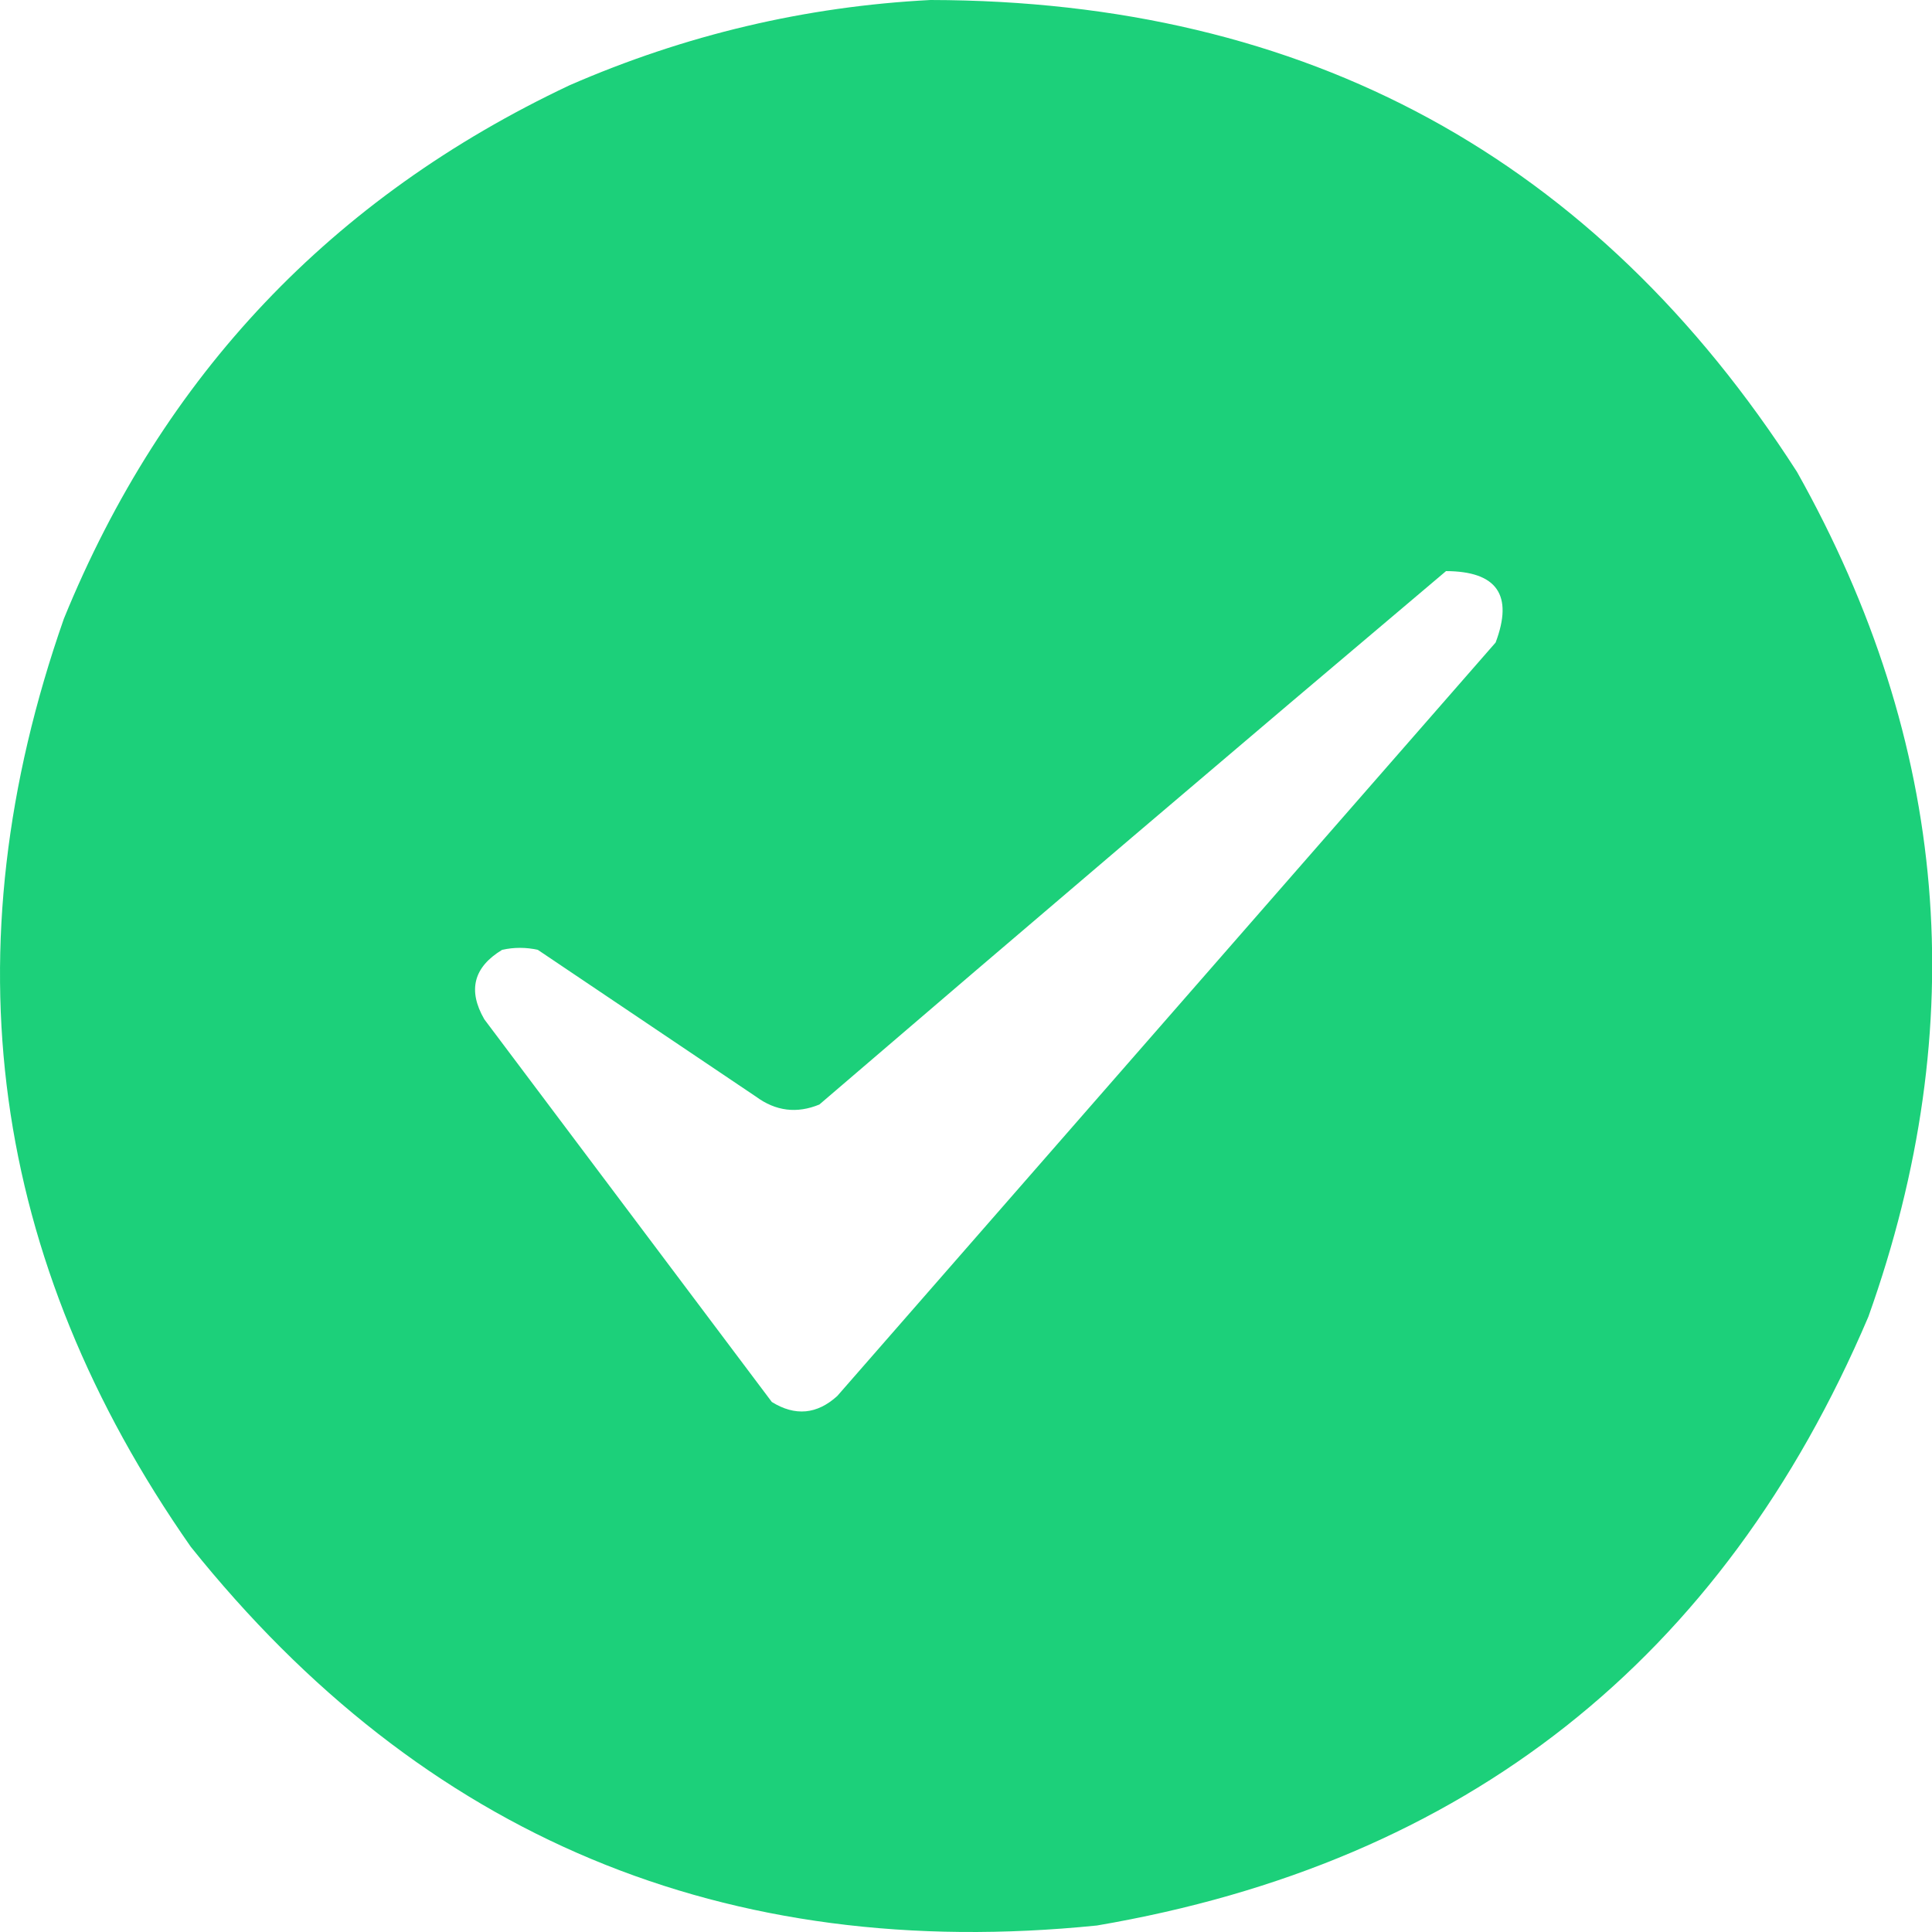
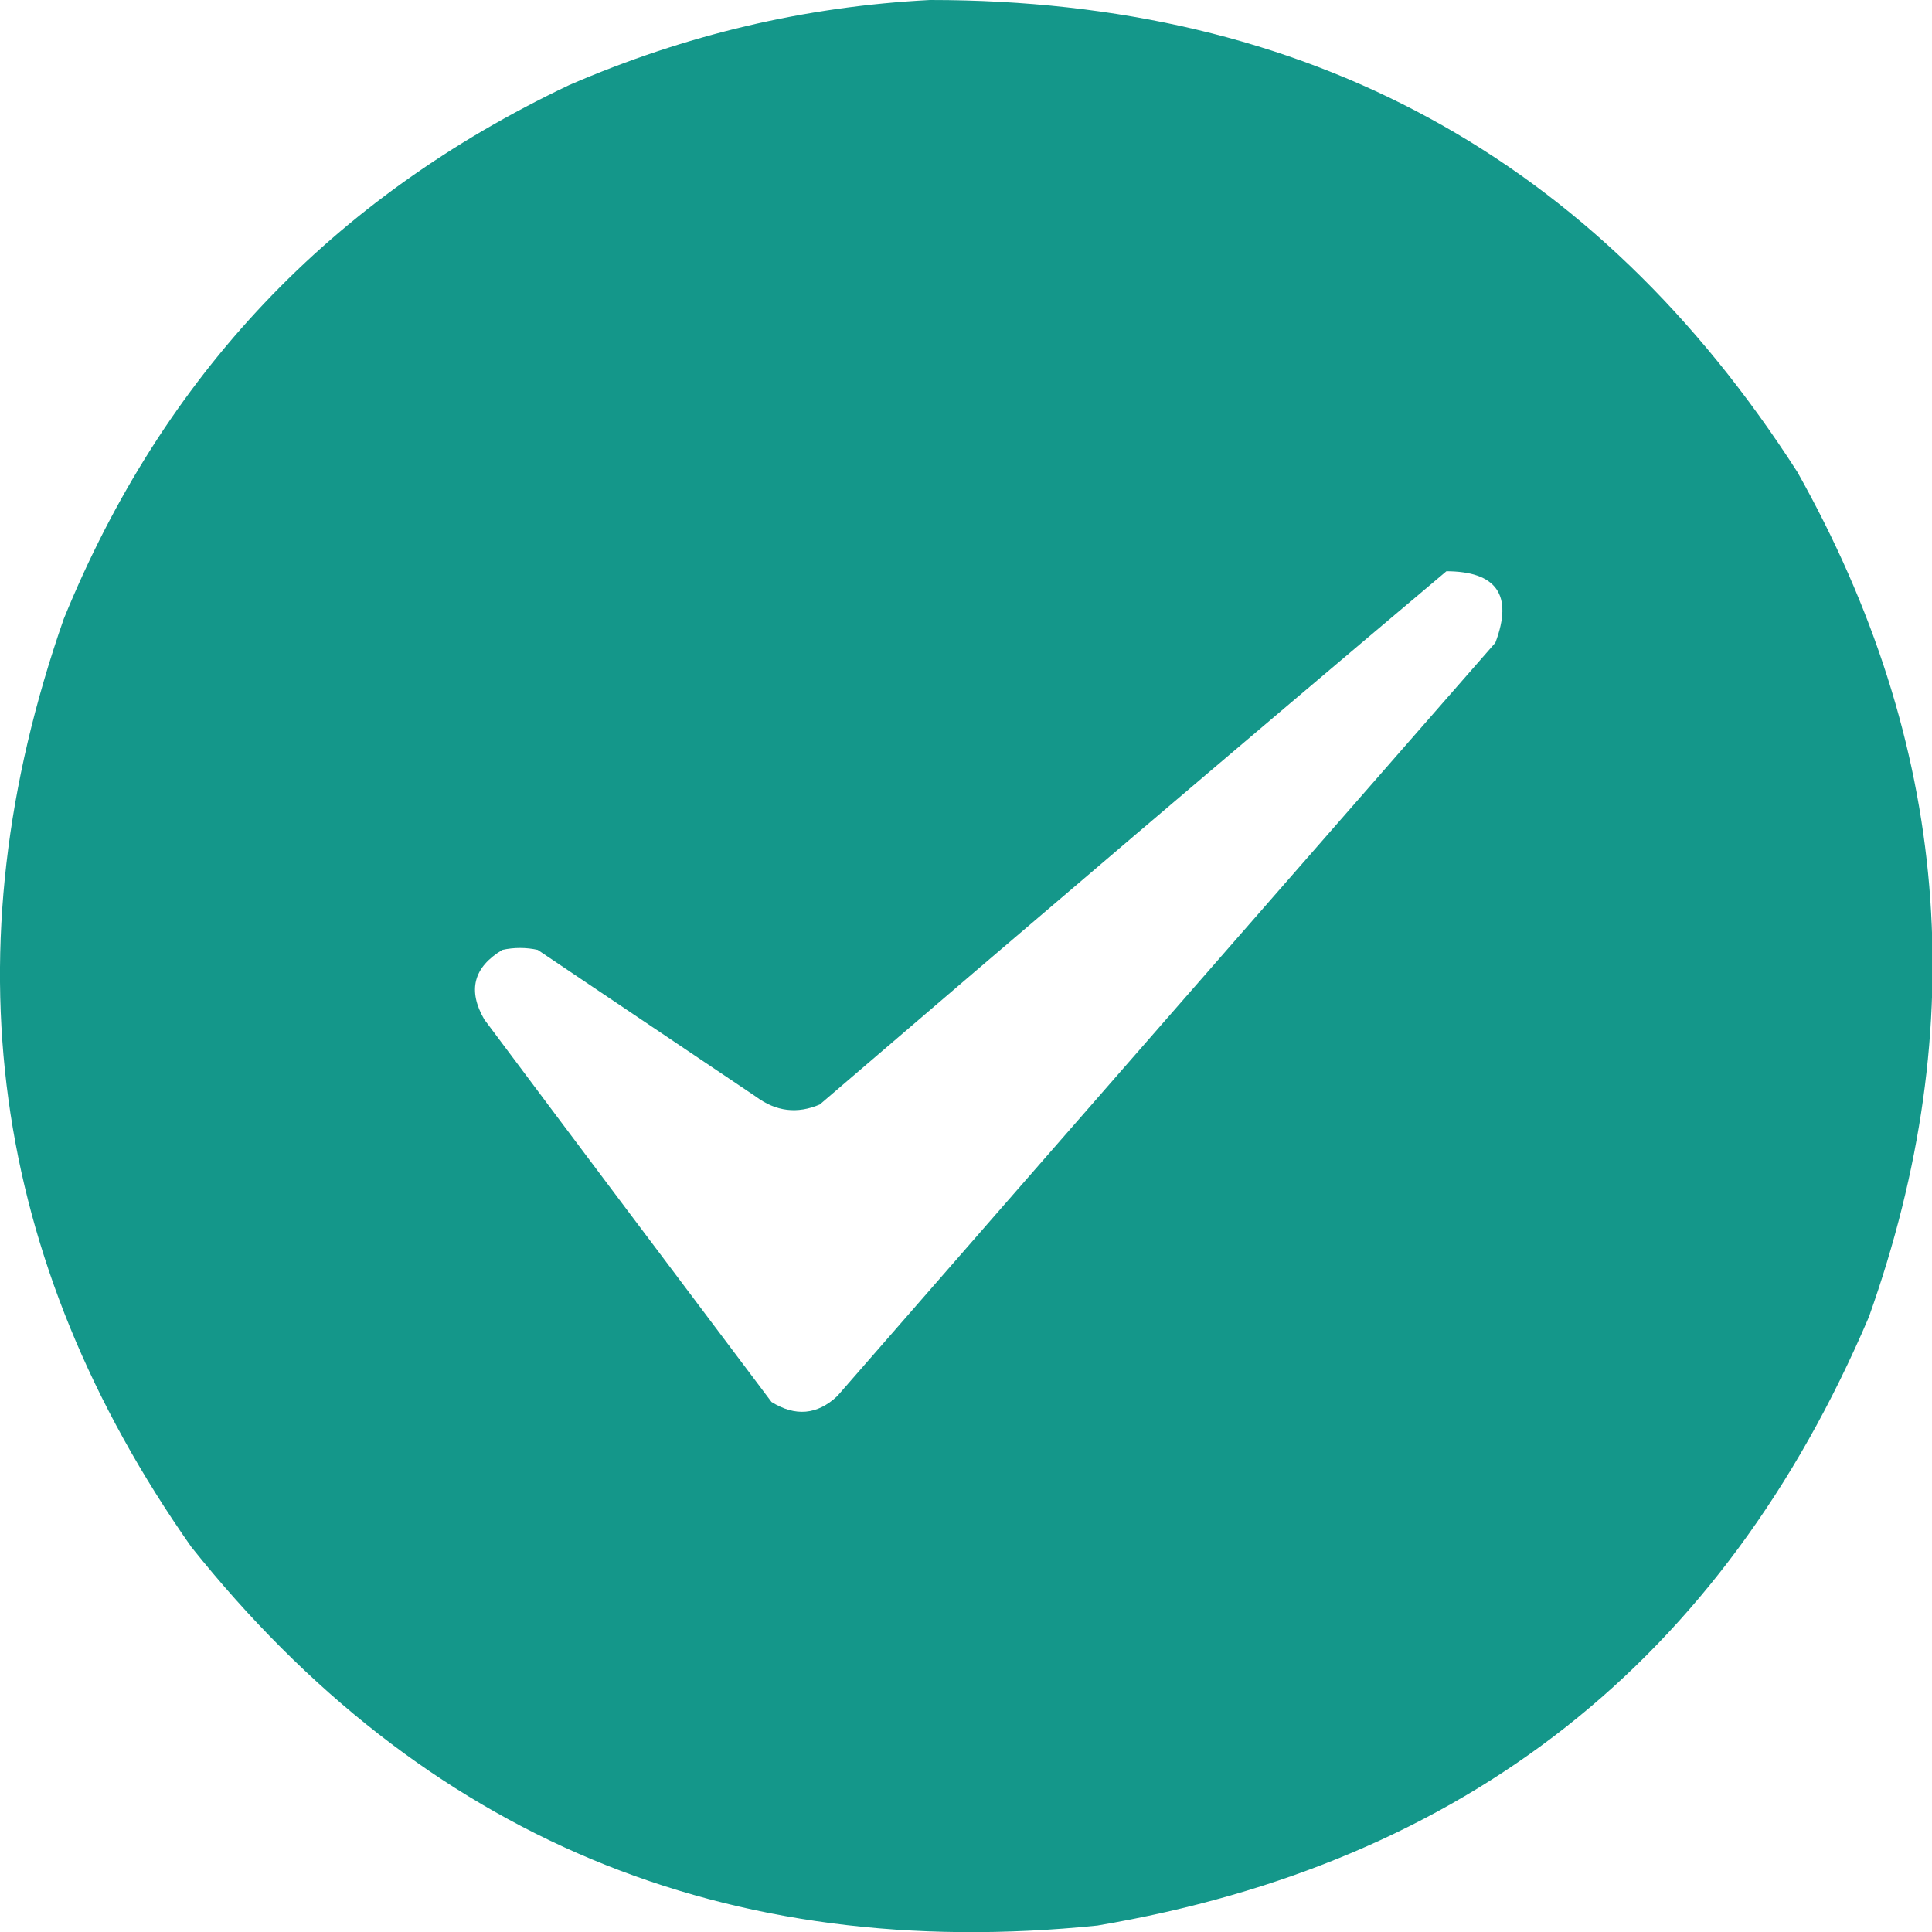
- <svg xmlns="http://www.w3.org/2000/svg" width="30" height="30" viewBox="0 0 30 30" fill="none">
-   <path opacity="0.992" fill-rule="evenodd" clip-rule="evenodd" d="M14.448 0C20.289 0.01 24.774 2.453 27.904 7.328C30.264 11.53 30.634 15.903 29.012 20.446C26.744 25.772 22.752 28.923 17.034 29.899C11.26 30.485 6.569 28.524 2.962 24.018C-0.155 19.56 -0.812 14.756 0.992 9.607C2.533 5.828 5.151 3.067 8.844 1.324C10.64 0.541 12.508 0.1 14.448 0ZM22.454 8.868C23.245 8.871 23.502 9.24 23.224 9.977C19.816 13.877 16.408 17.777 13.001 21.677C12.686 21.963 12.347 21.994 11.985 21.77C10.496 19.789 9.008 17.808 7.52 15.827C7.261 15.378 7.353 15.018 7.797 14.749C7.982 14.708 8.166 14.708 8.351 14.749C9.48 15.509 10.609 16.268 11.738 17.028C12.045 17.254 12.373 17.295 12.723 17.151C15.96 14.374 19.203 11.613 22.454 8.868Z" fill="#1AD079" />
+ <svg xmlns="http://www.w3.org/2000/svg" id="Capa_1" version="1.1" viewBox="0 0 30 30">
+   <defs>
+     <style>
+       .st0 {
+         fill: #129689;
+         fill-rule: evenodd;
+         isolation: isolate;
+         opacity: .99;
+       }
+     </style>
+   </defs>
+   <path class="st0" d="M14.45,0c5.84,0,10.33,2.45,13.46,7.33,2.36,4.2,2.73,8.57,1.11,13.12-2.27,5.33-6.26,8.48-11.98,9.45-5.77.59-10.47-1.37-14.07-5.88C-.16,19.56-.81,14.76.99,9.61,2.53,5.83,5.15,3.07,8.84,1.32c1.8-.78,3.66-1.22,5.6-1.32ZM22.45,8.87c.79,0,1.05.37.77,1.11-3.41,3.9-6.82,7.8-10.22,11.7-.31.29-.65.32-1.02.09-1.49-1.98-2.98-3.96-4.46-5.94-.26-.45-.17-.81.28-1.08.18-.04.37-.04.55,0,1.13.76,2.26,1.52,3.39,2.28.31.23.64.27.99.12,3.24-2.78,6.48-5.54,9.73-8.28Z" />
</svg>
